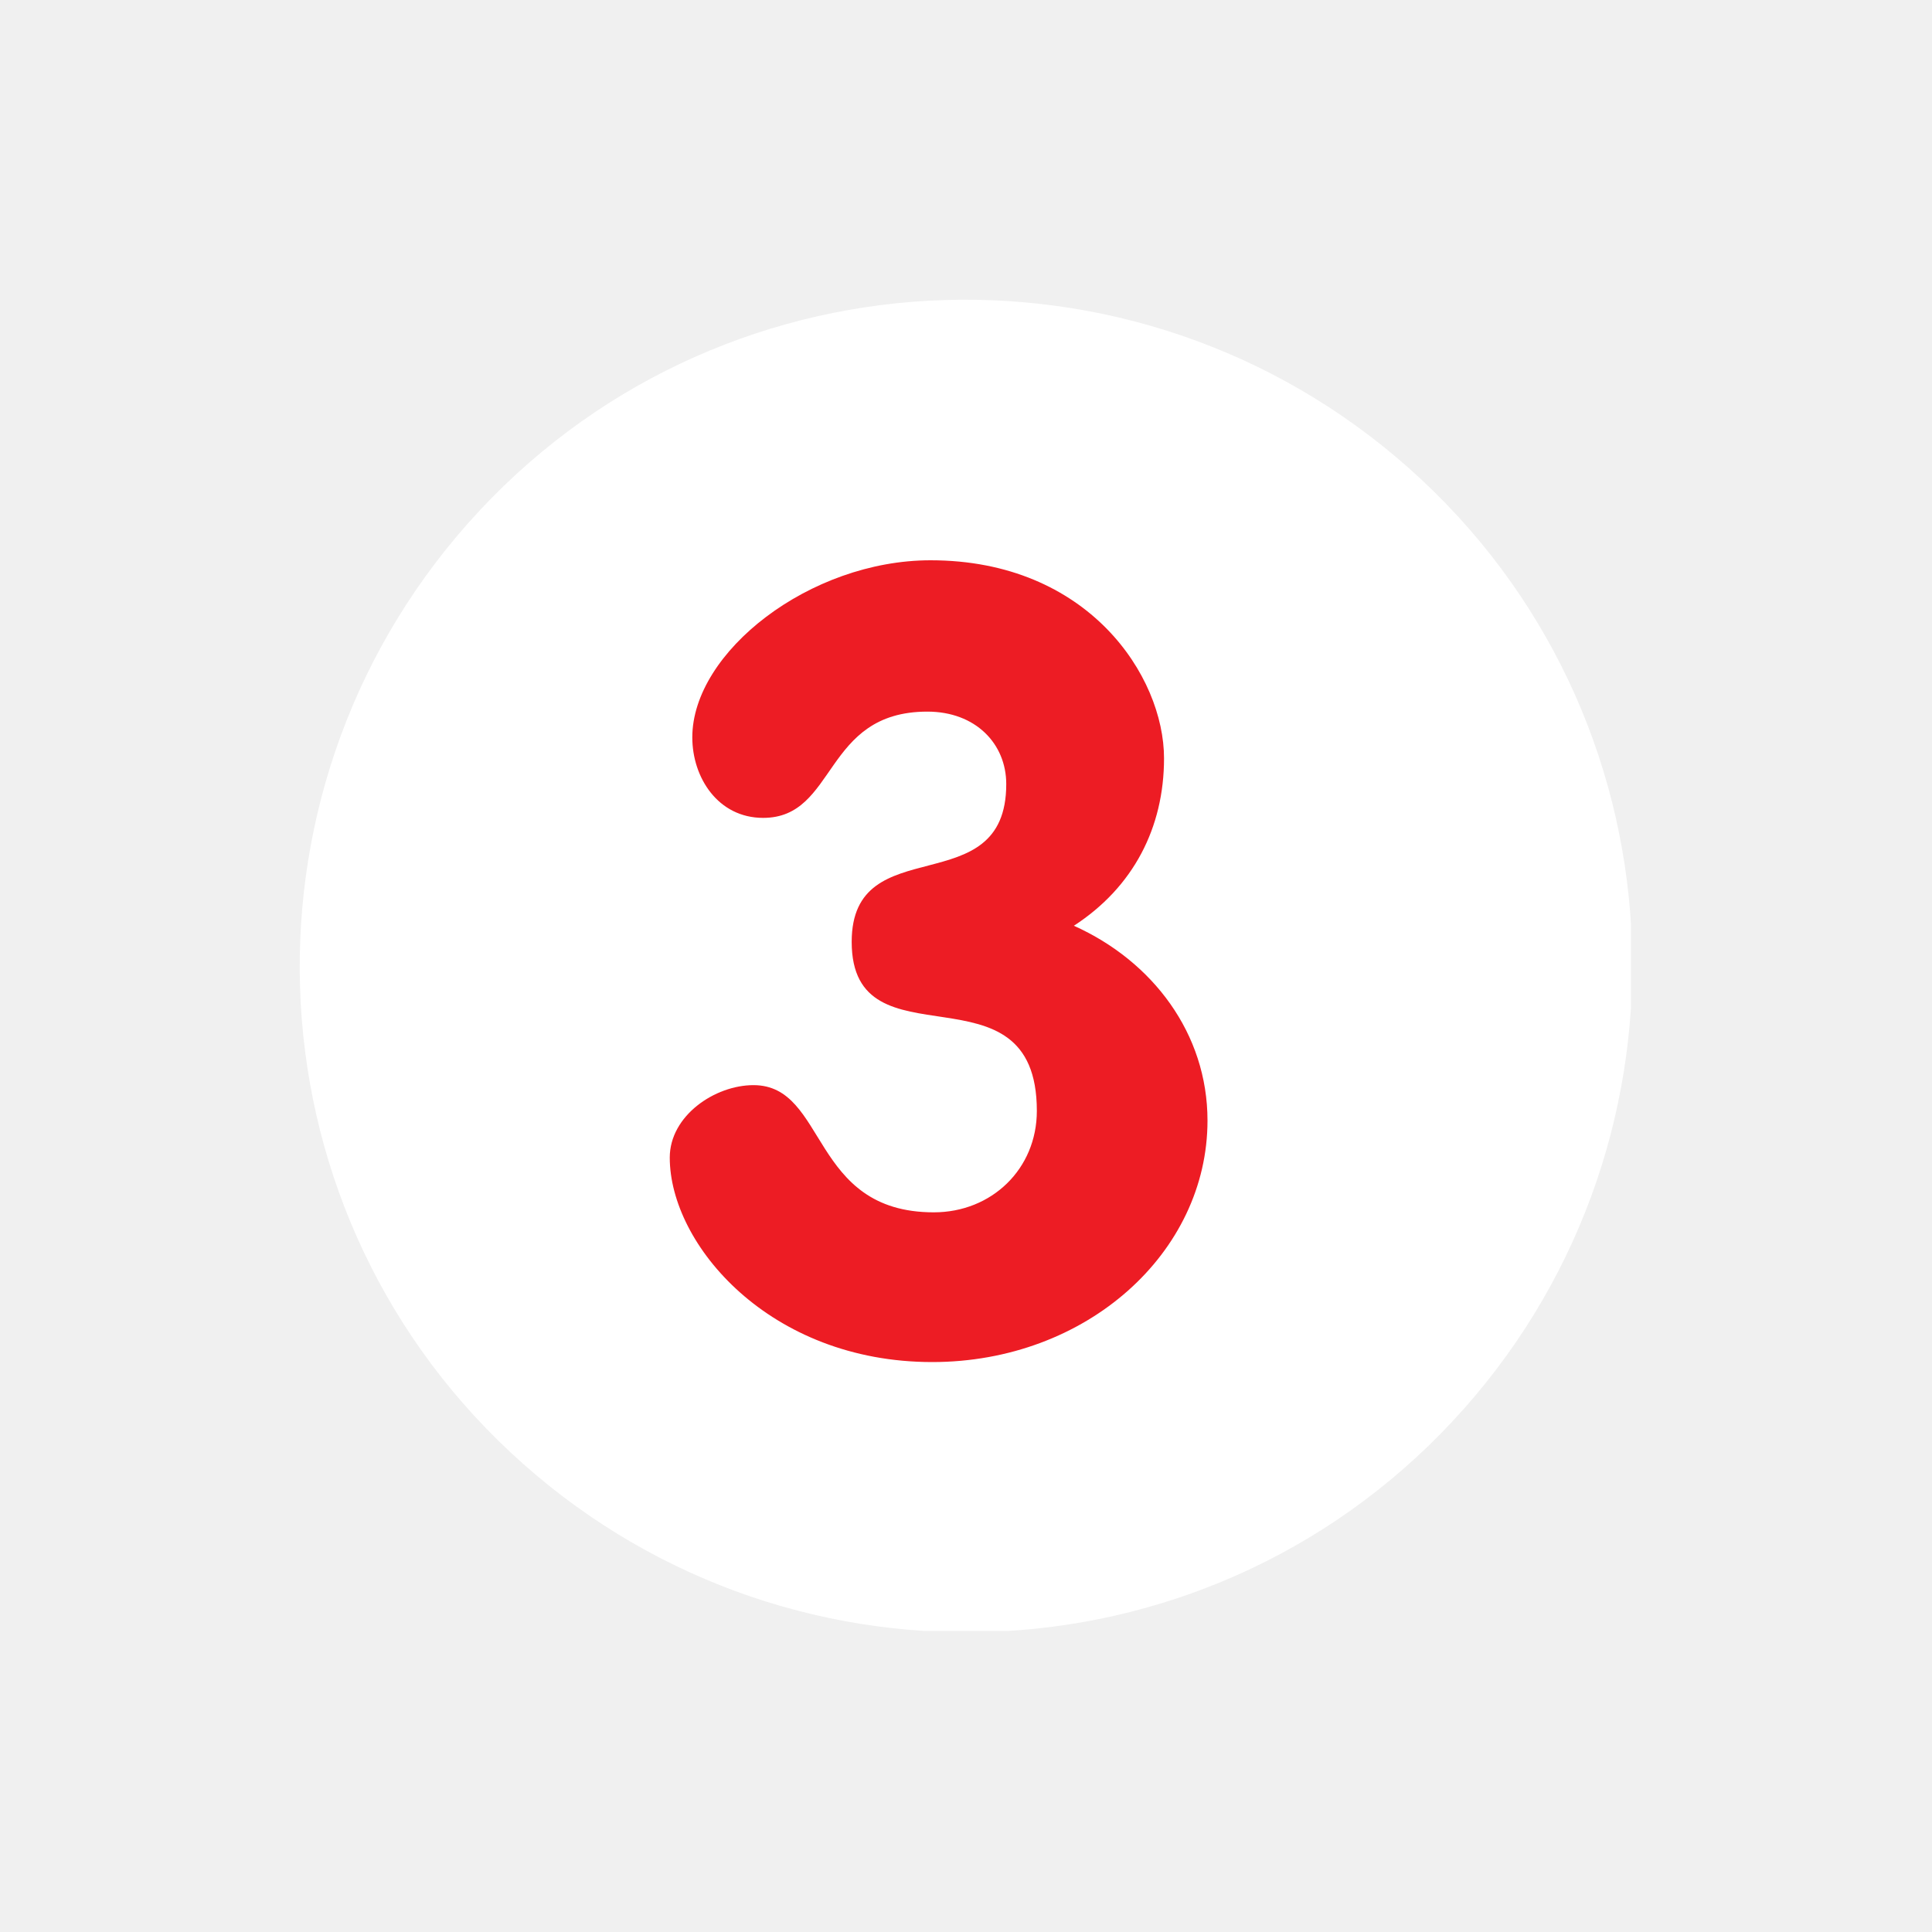
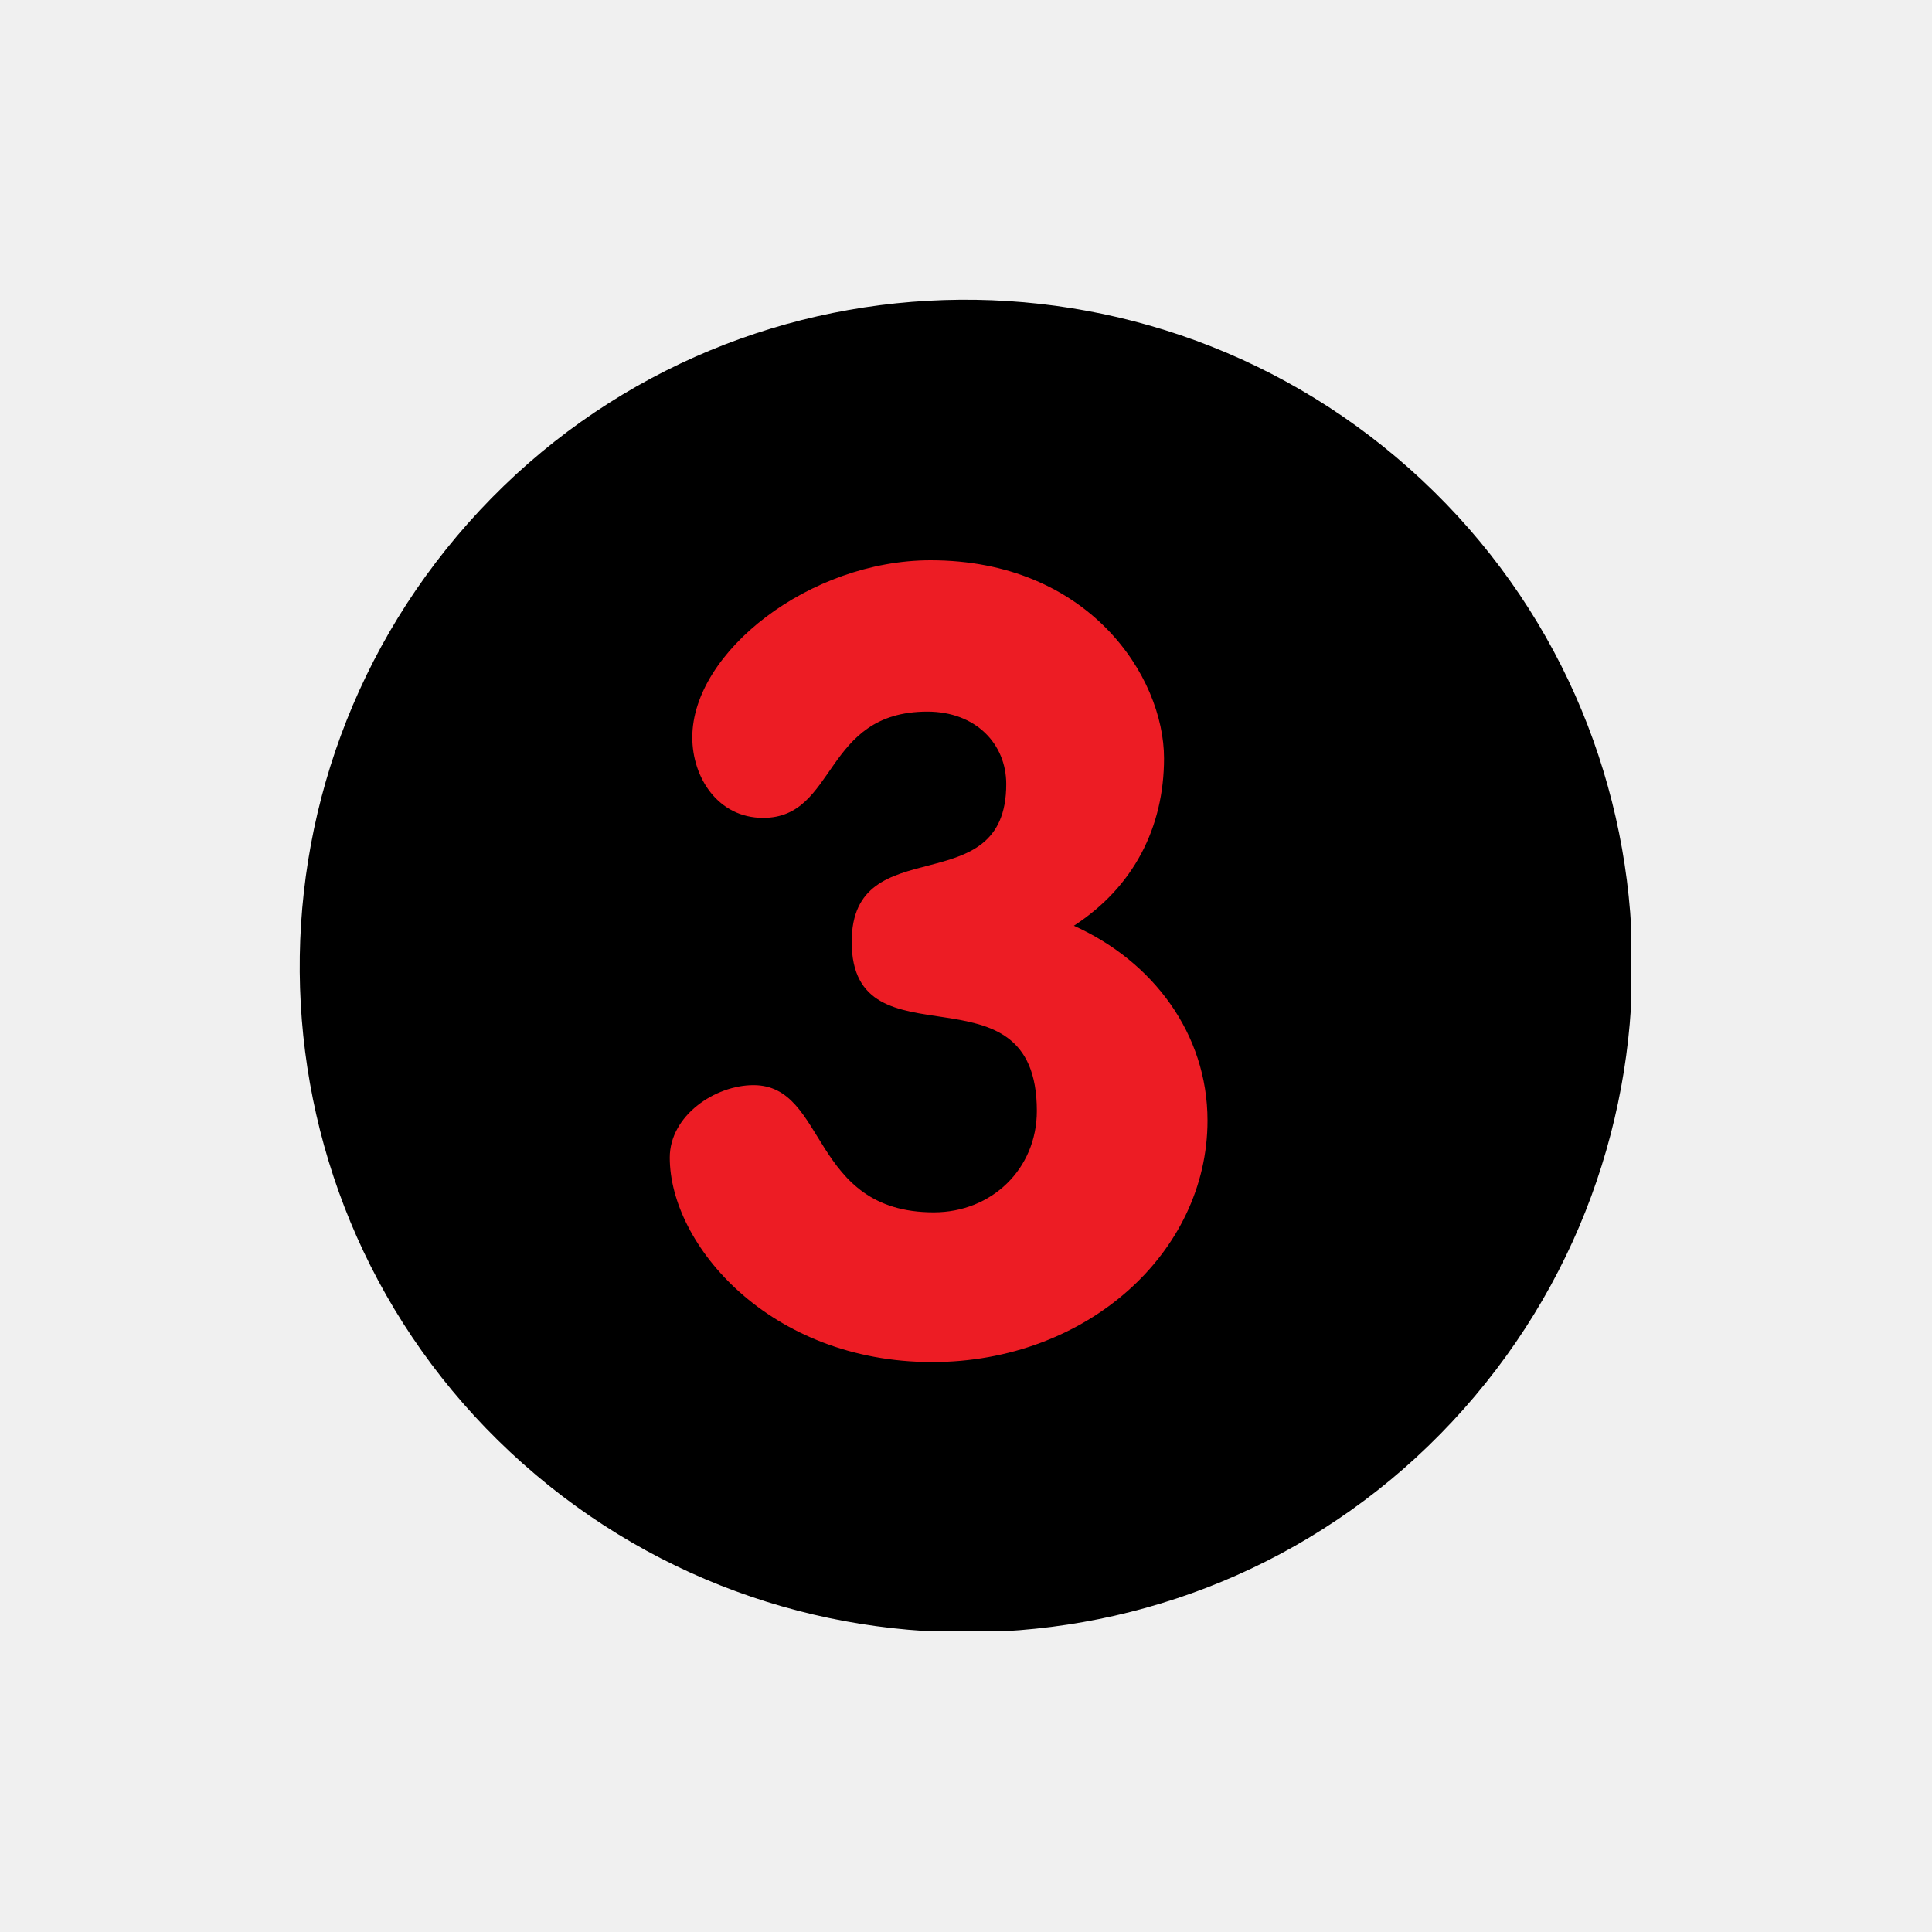
<svg xmlns="http://www.w3.org/2000/svg" xmlns:xlink="http://www.w3.org/1999/xlink" version="1.1" id="Layer_1" x="0" y="0" viewBox="0 0 120 120" xml:space="preserve">
  <defs>
    <path id="SVGID_1_" d="M18.6 18.6h82.7v82.7H18.6z" />
  </defs>
  <clipPath id="SVGID_2_">
    <use xlink:href="#SVGID_1_" overflow="visible" />
  </clipPath>
-   <path clip-path="url(#SVGID_2_)" fill="#FFF" d="M88.3 29.8c16.7 15.6 17.5 41.8 1.9 58.5-15.6 16.7-41.8 17.5-58.5 1.9C15 74.6 14.2 48.4 29.8 31.7 45.4 15 71.6 14.2 88.3 29.8" />
+   <path clip-path="url(#SVGID_2_)" d="M88.3 29.8c16.7 15.6 17.5 41.8 1.9 58.5-15.6 16.7-41.8 17.5-58.5 1.9C15 74.6 14.2 48.4 29.8 31.7 45.4 15 71.6 14.2 88.3 29.8" />
  <path clip-path="url(#SVGID_2_)" fill="#ED1C24" d="M57.8 34.8c-7.5 0-14.8 5.7-14.8 11 0 2.5 1.6 5 4.4 5 4.6 0 3.7-6.6 10.2-6.6 3 0 4.9 2 4.9 4.5 0 7.5-9.6 2.7-9.6 9.8 0 8 11.5 1 11.5 10.5 0 3.6-2.8 6.3-6.4 6.3-7.7 0-6.6-7.9-11.2-7.9-2.4 0-5.2 1.9-5.2 4.5 0 5.4 6.2 12.7 16.3 12.7 9.6 0 17.1-6.8 17.1-15 0-5.4-3.4-9.9-8.3-12.1 3.7-2.4 5.6-6.1 5.6-10.4 0-5.1-4.7-12.3-14.5-12.3" />
</svg>
